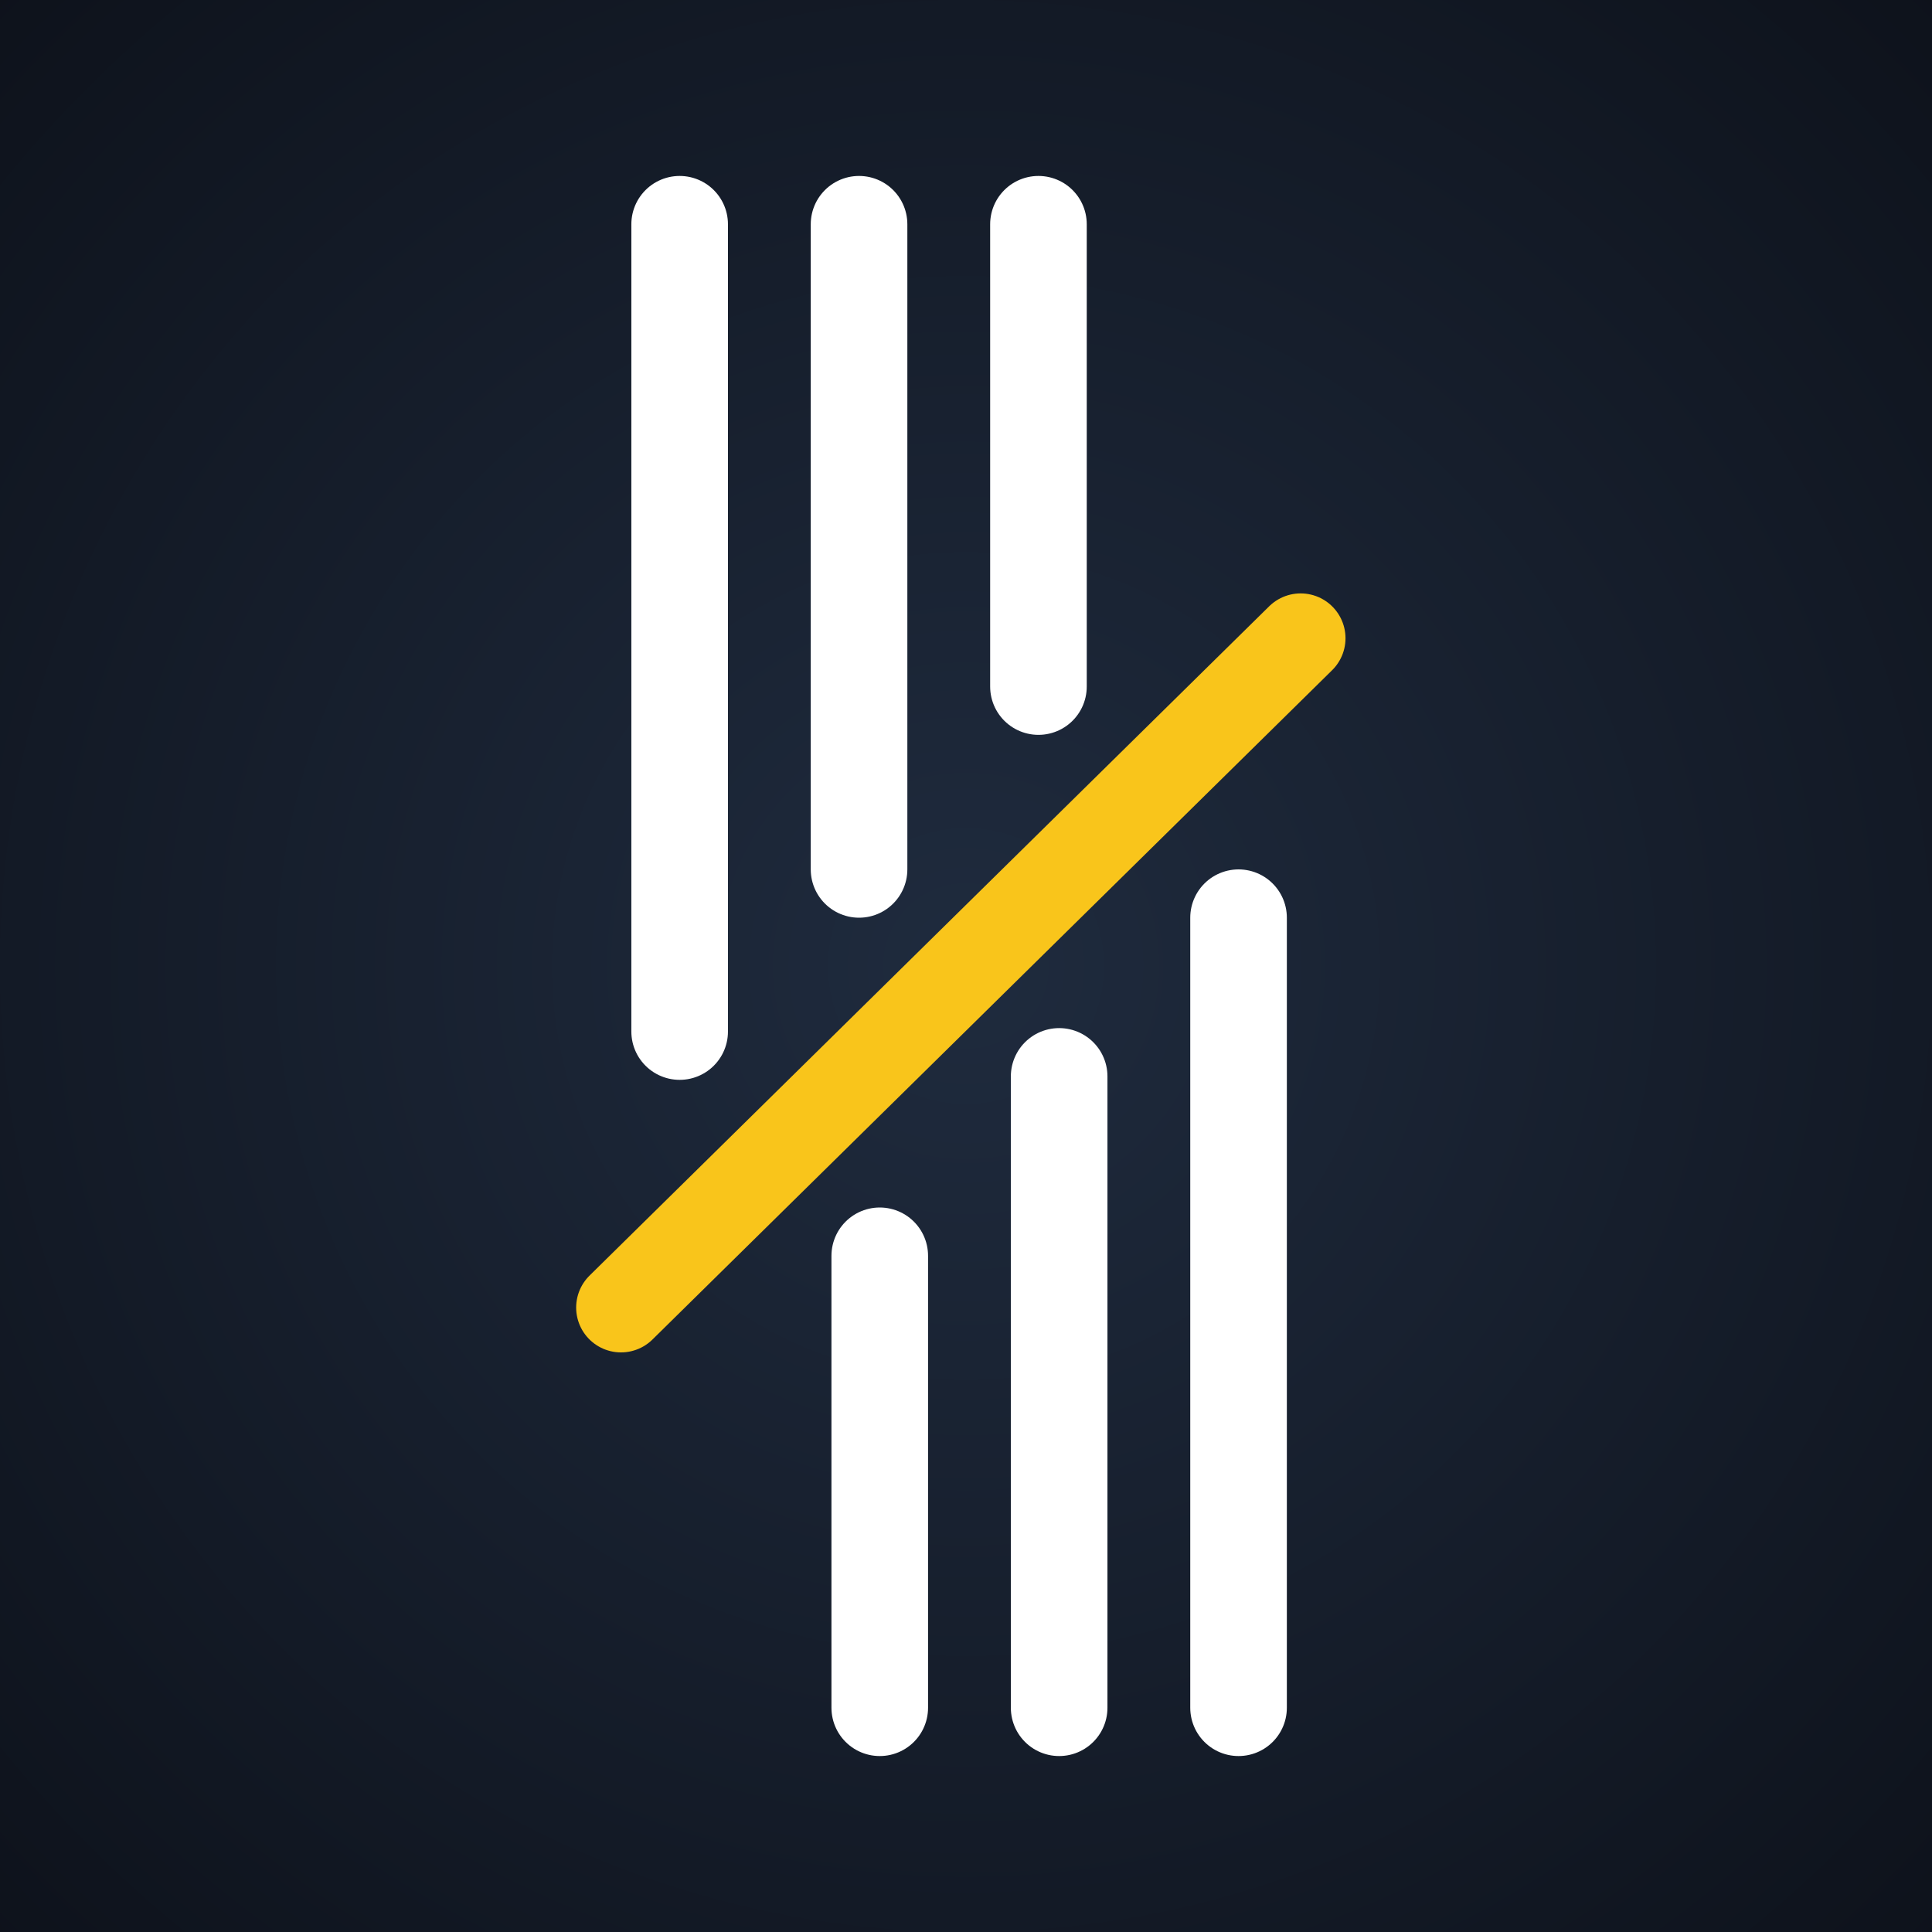
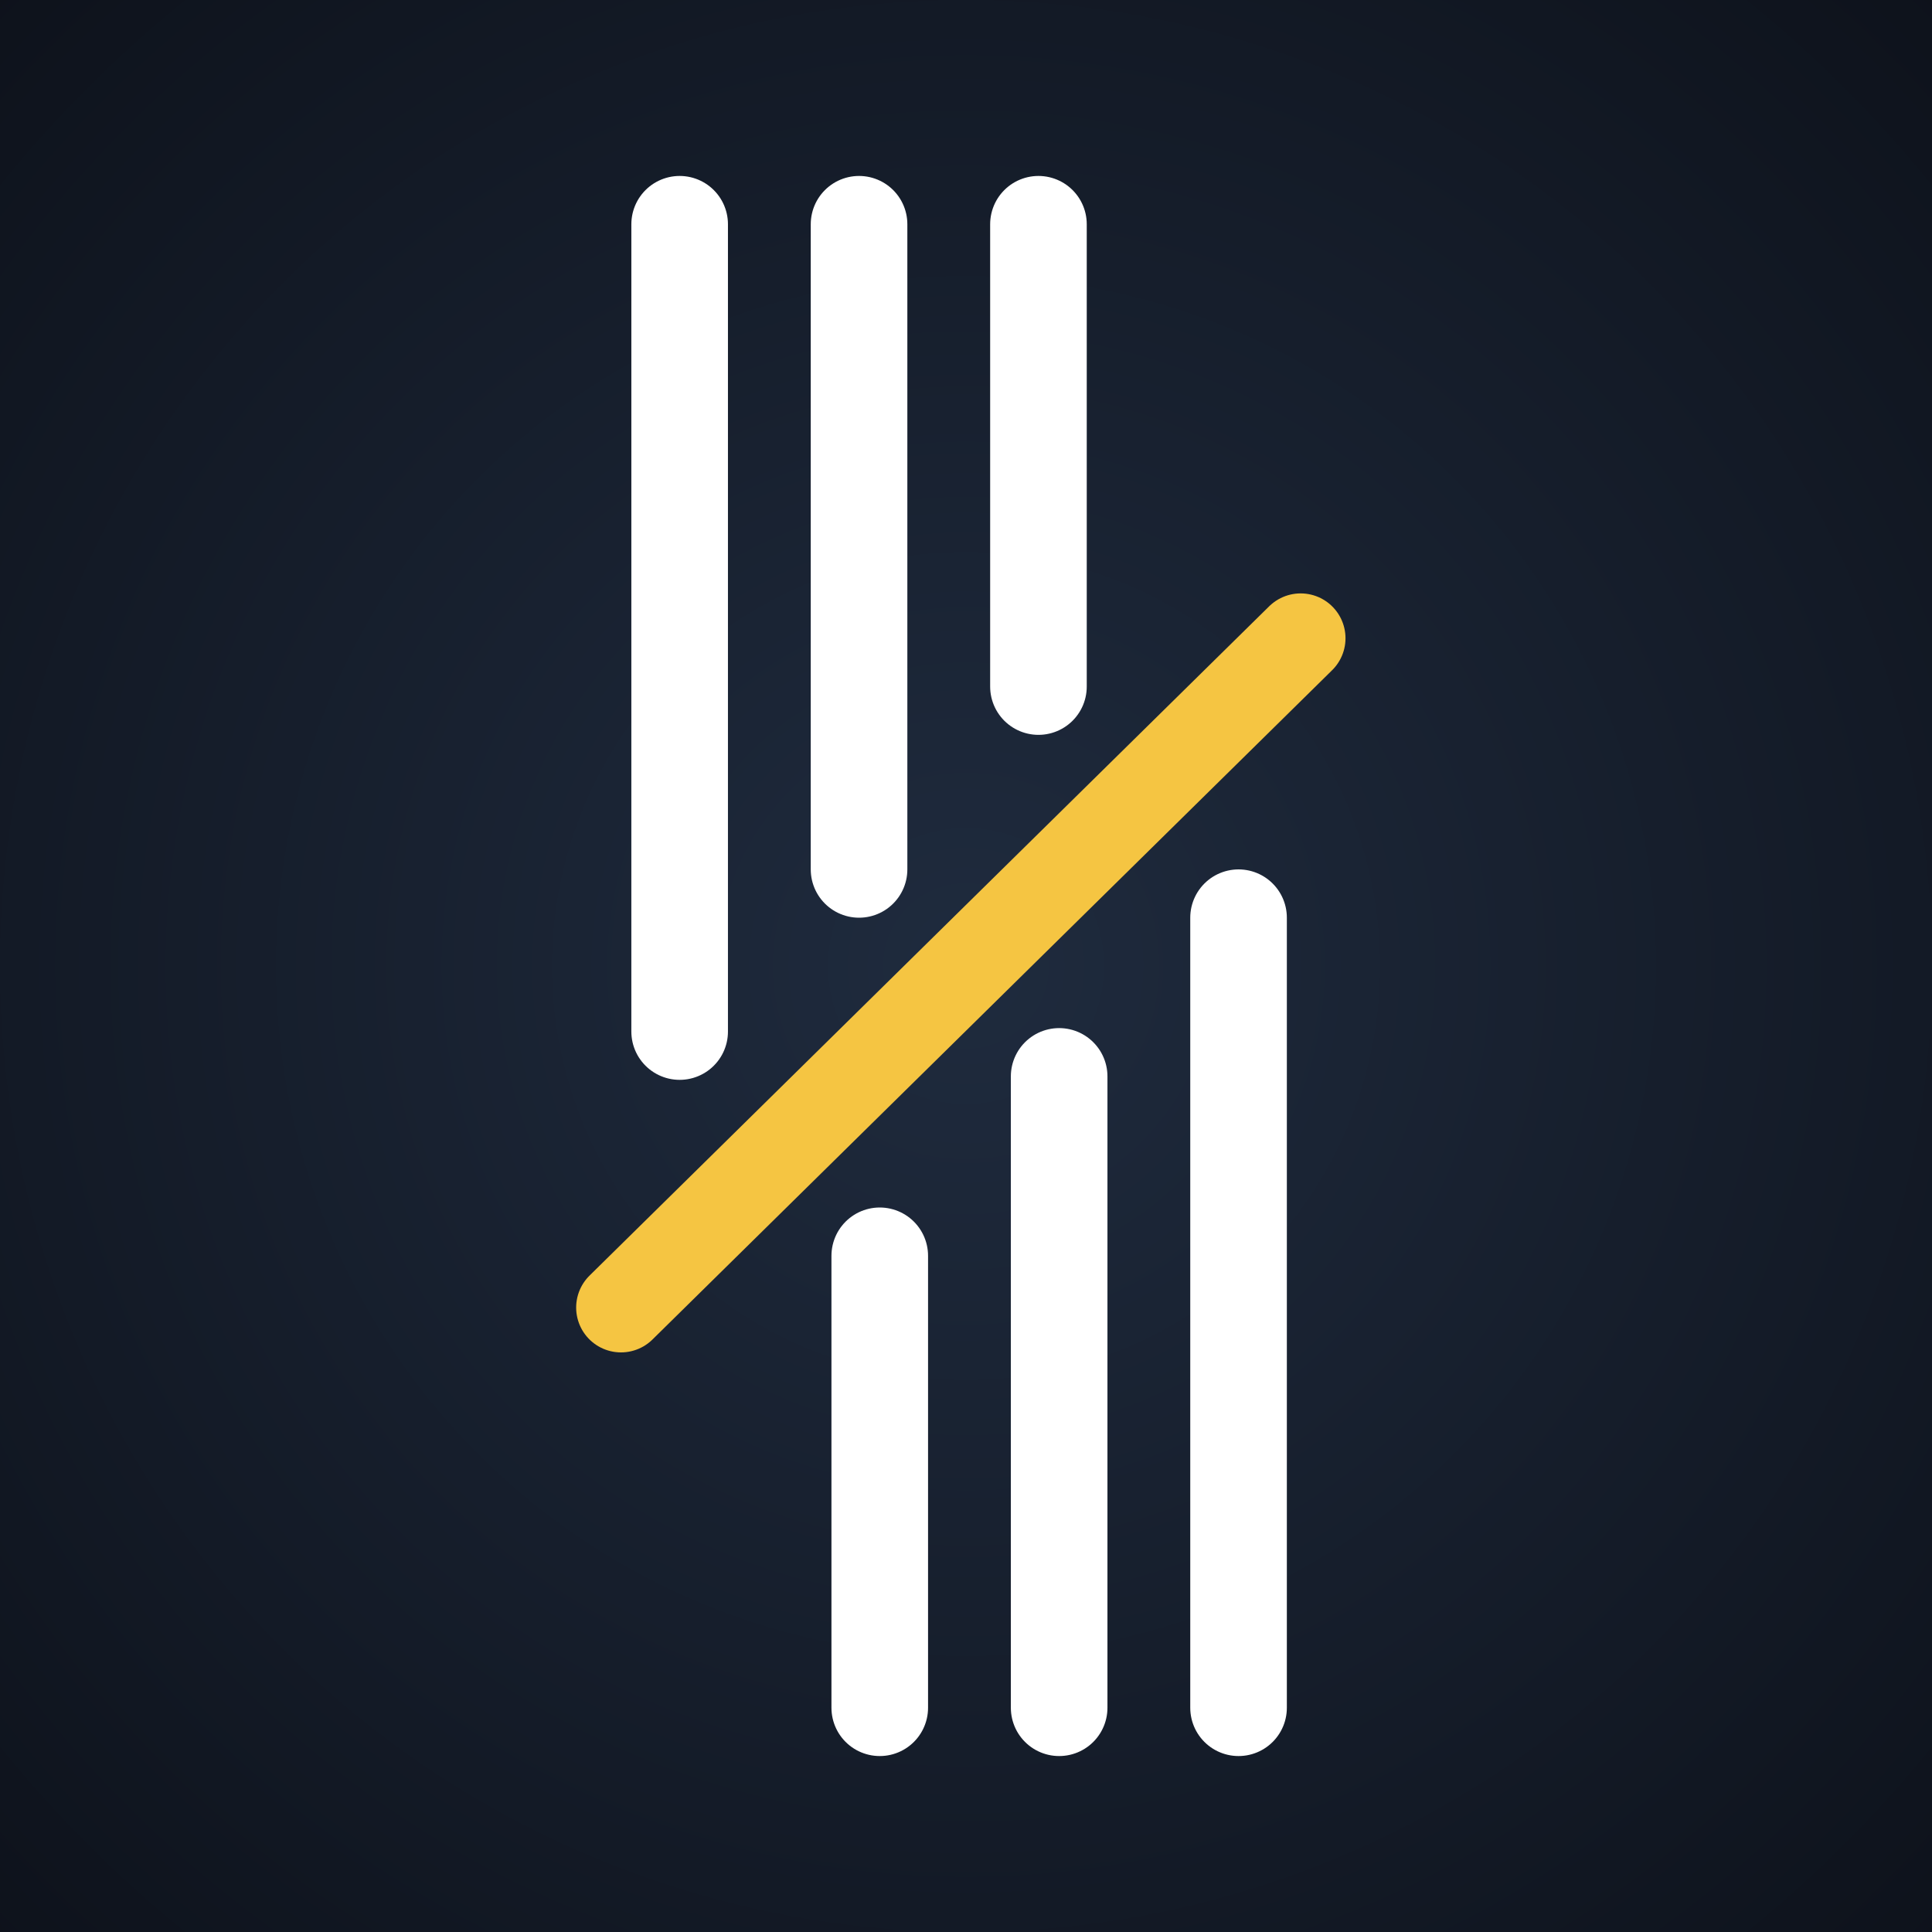
<svg xmlns="http://www.w3.org/2000/svg" viewBox="260 211 560 560" role="img" aria-label="Símbolo 7ENTIDOS">
  <defs>
    <radialGradient id="f" cx="540" cy="491" r="480" gradientUnits="userSpaceOnUse">
      <stop offset="0" stop-color="#1F2B3E" />
      <stop offset="1" stop-color="#0A0D14" />
    </radialGradient>
  </defs>
  <rect x="260" y="211" width="560" height="560" fill="url(#f)" />
  <g stroke="#FFFFFF" stroke-width="28" stroke-linecap="round">
    <line x1="457" y1="276" x2="457" y2="510" />
    <line x1="509" y1="276" x2="509" y2="463" />
    <line x1="561" y1="276" x2="561" y2="410" />
    <line x1="515" y1="575" x2="515" y2="706" />
    <line x1="567" y1="523" x2="567" y2="706" />
    <line x1="619" y1="477" x2="619" y2="706" />
  </g>
-   <line x1="440" y1="590" x2="637" y2="396" stroke="#F9C51B" stroke-width="26" stroke-linecap="round" />
+   <line x1="440" y1="590" x2="637" y2="396" stroke="#F5C542" stroke-width="26" stroke-linecap="round" />
</svg>
